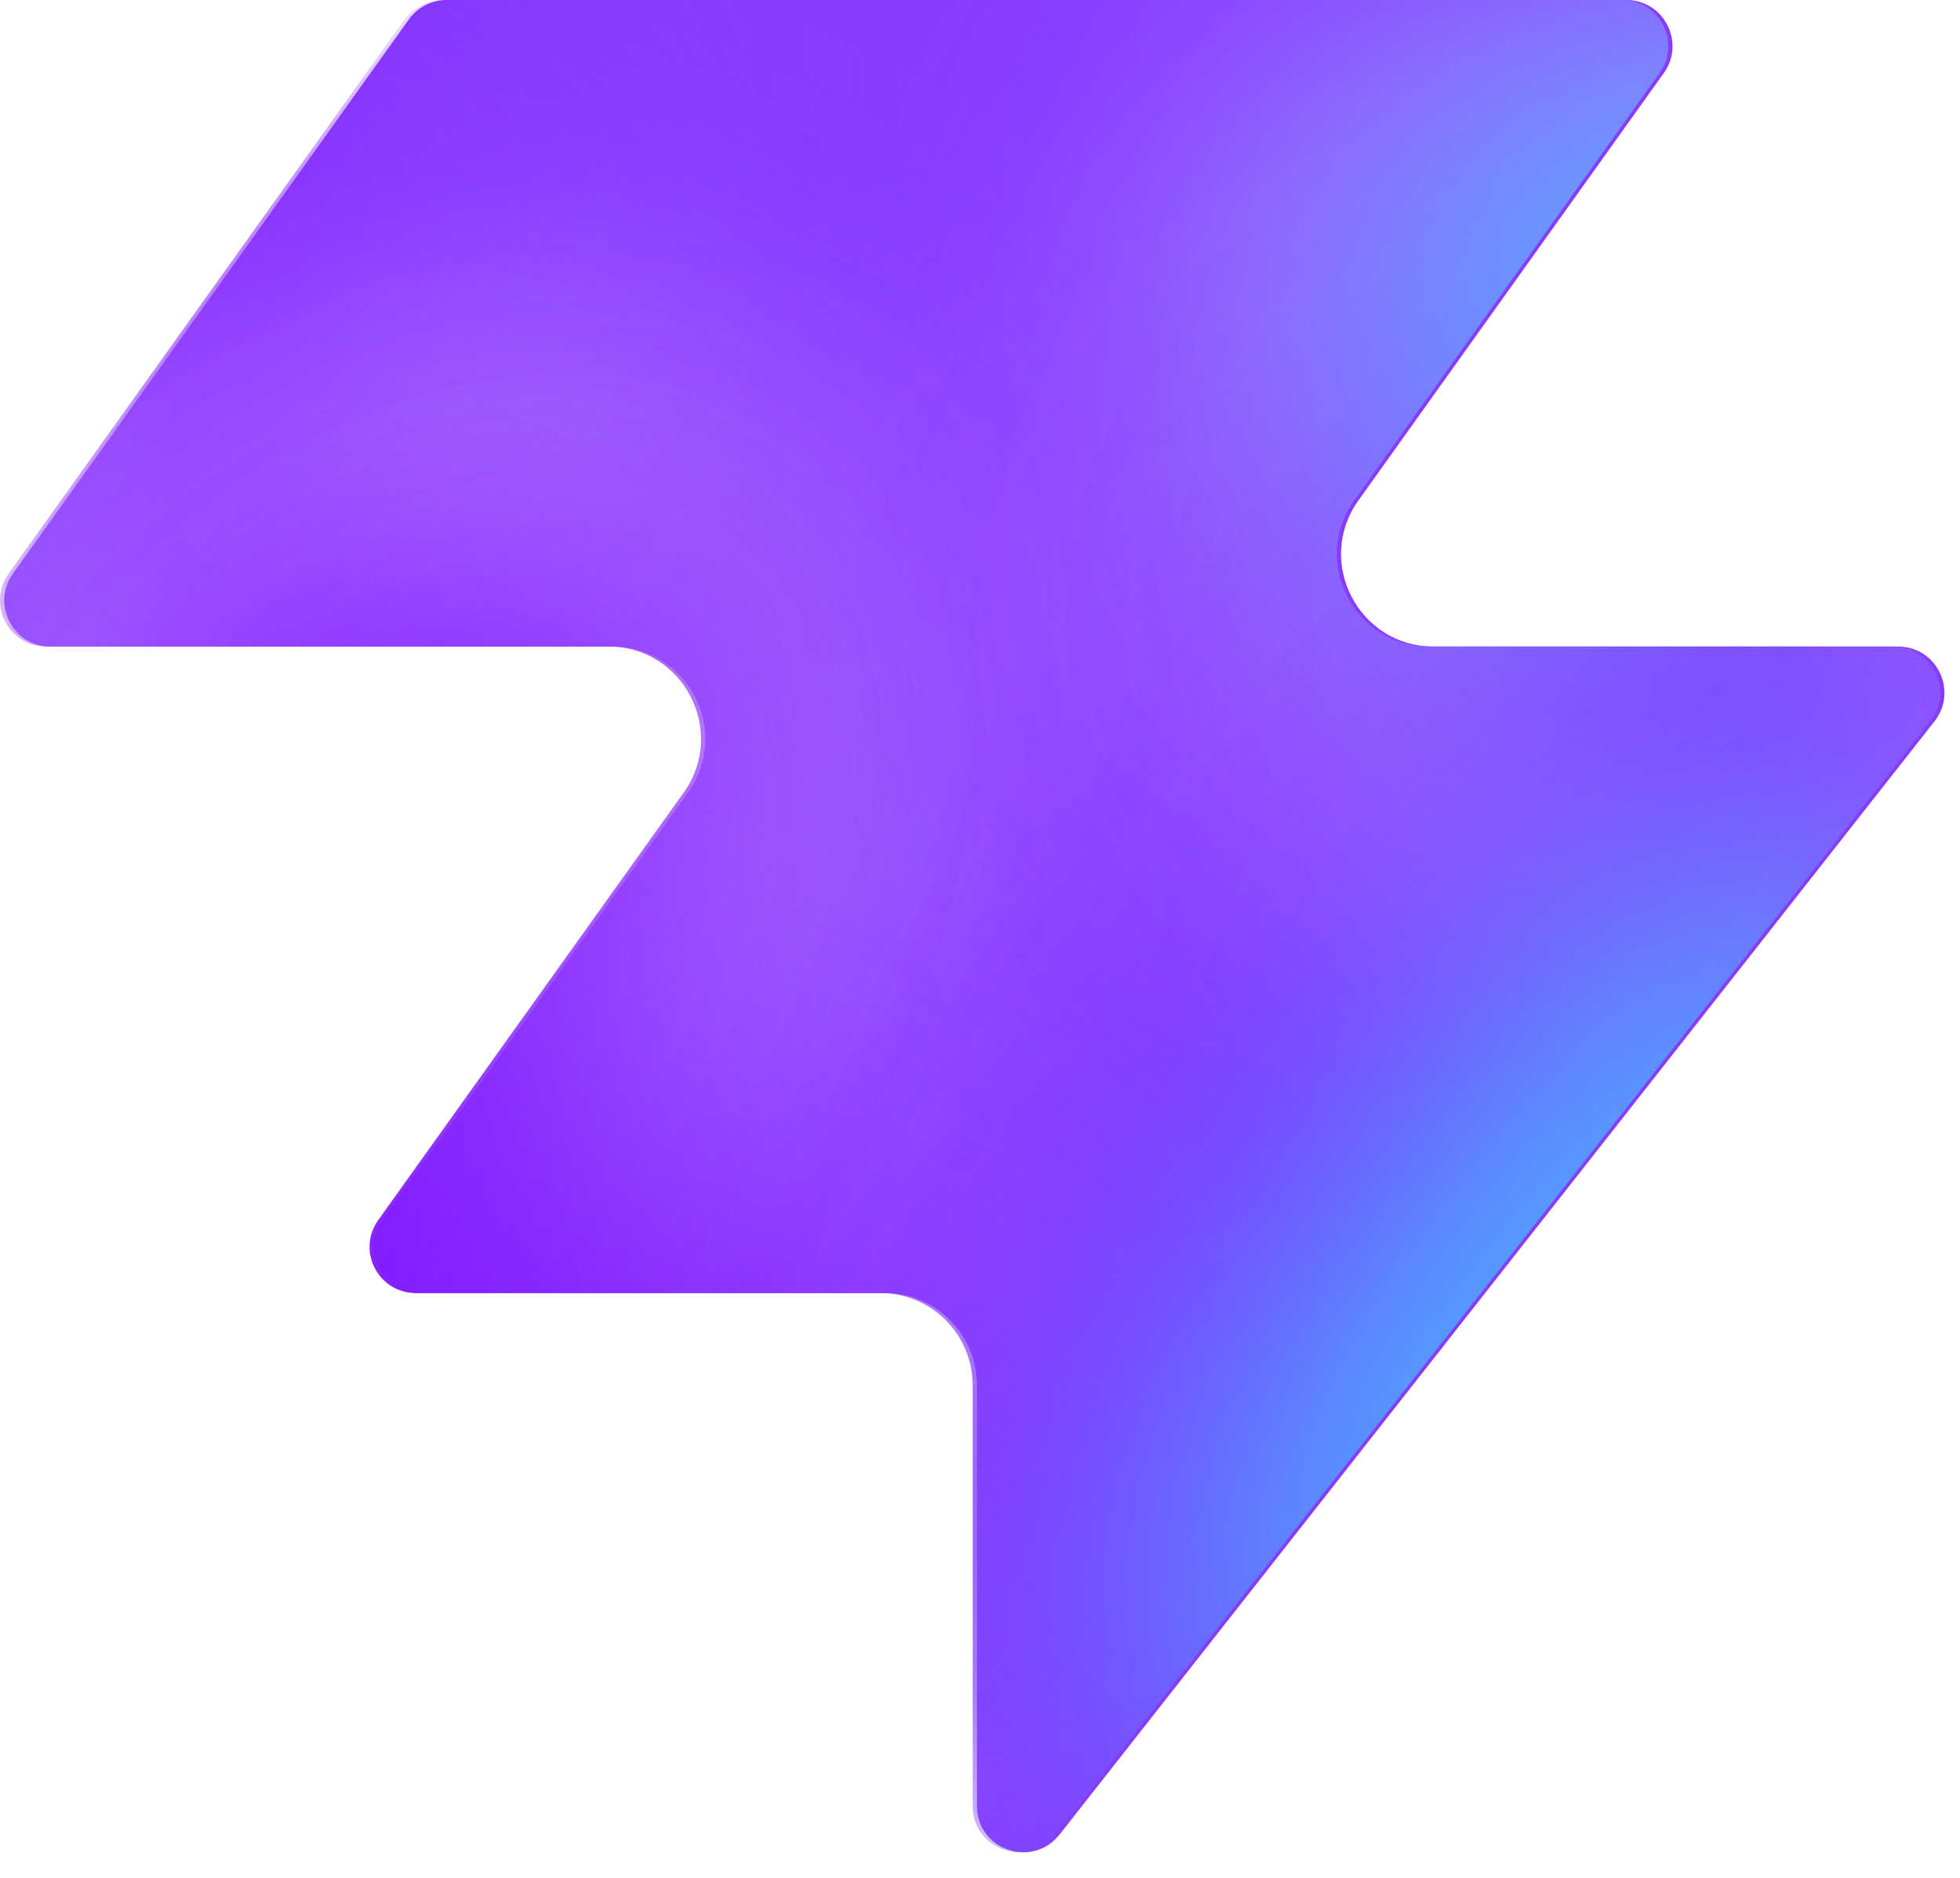
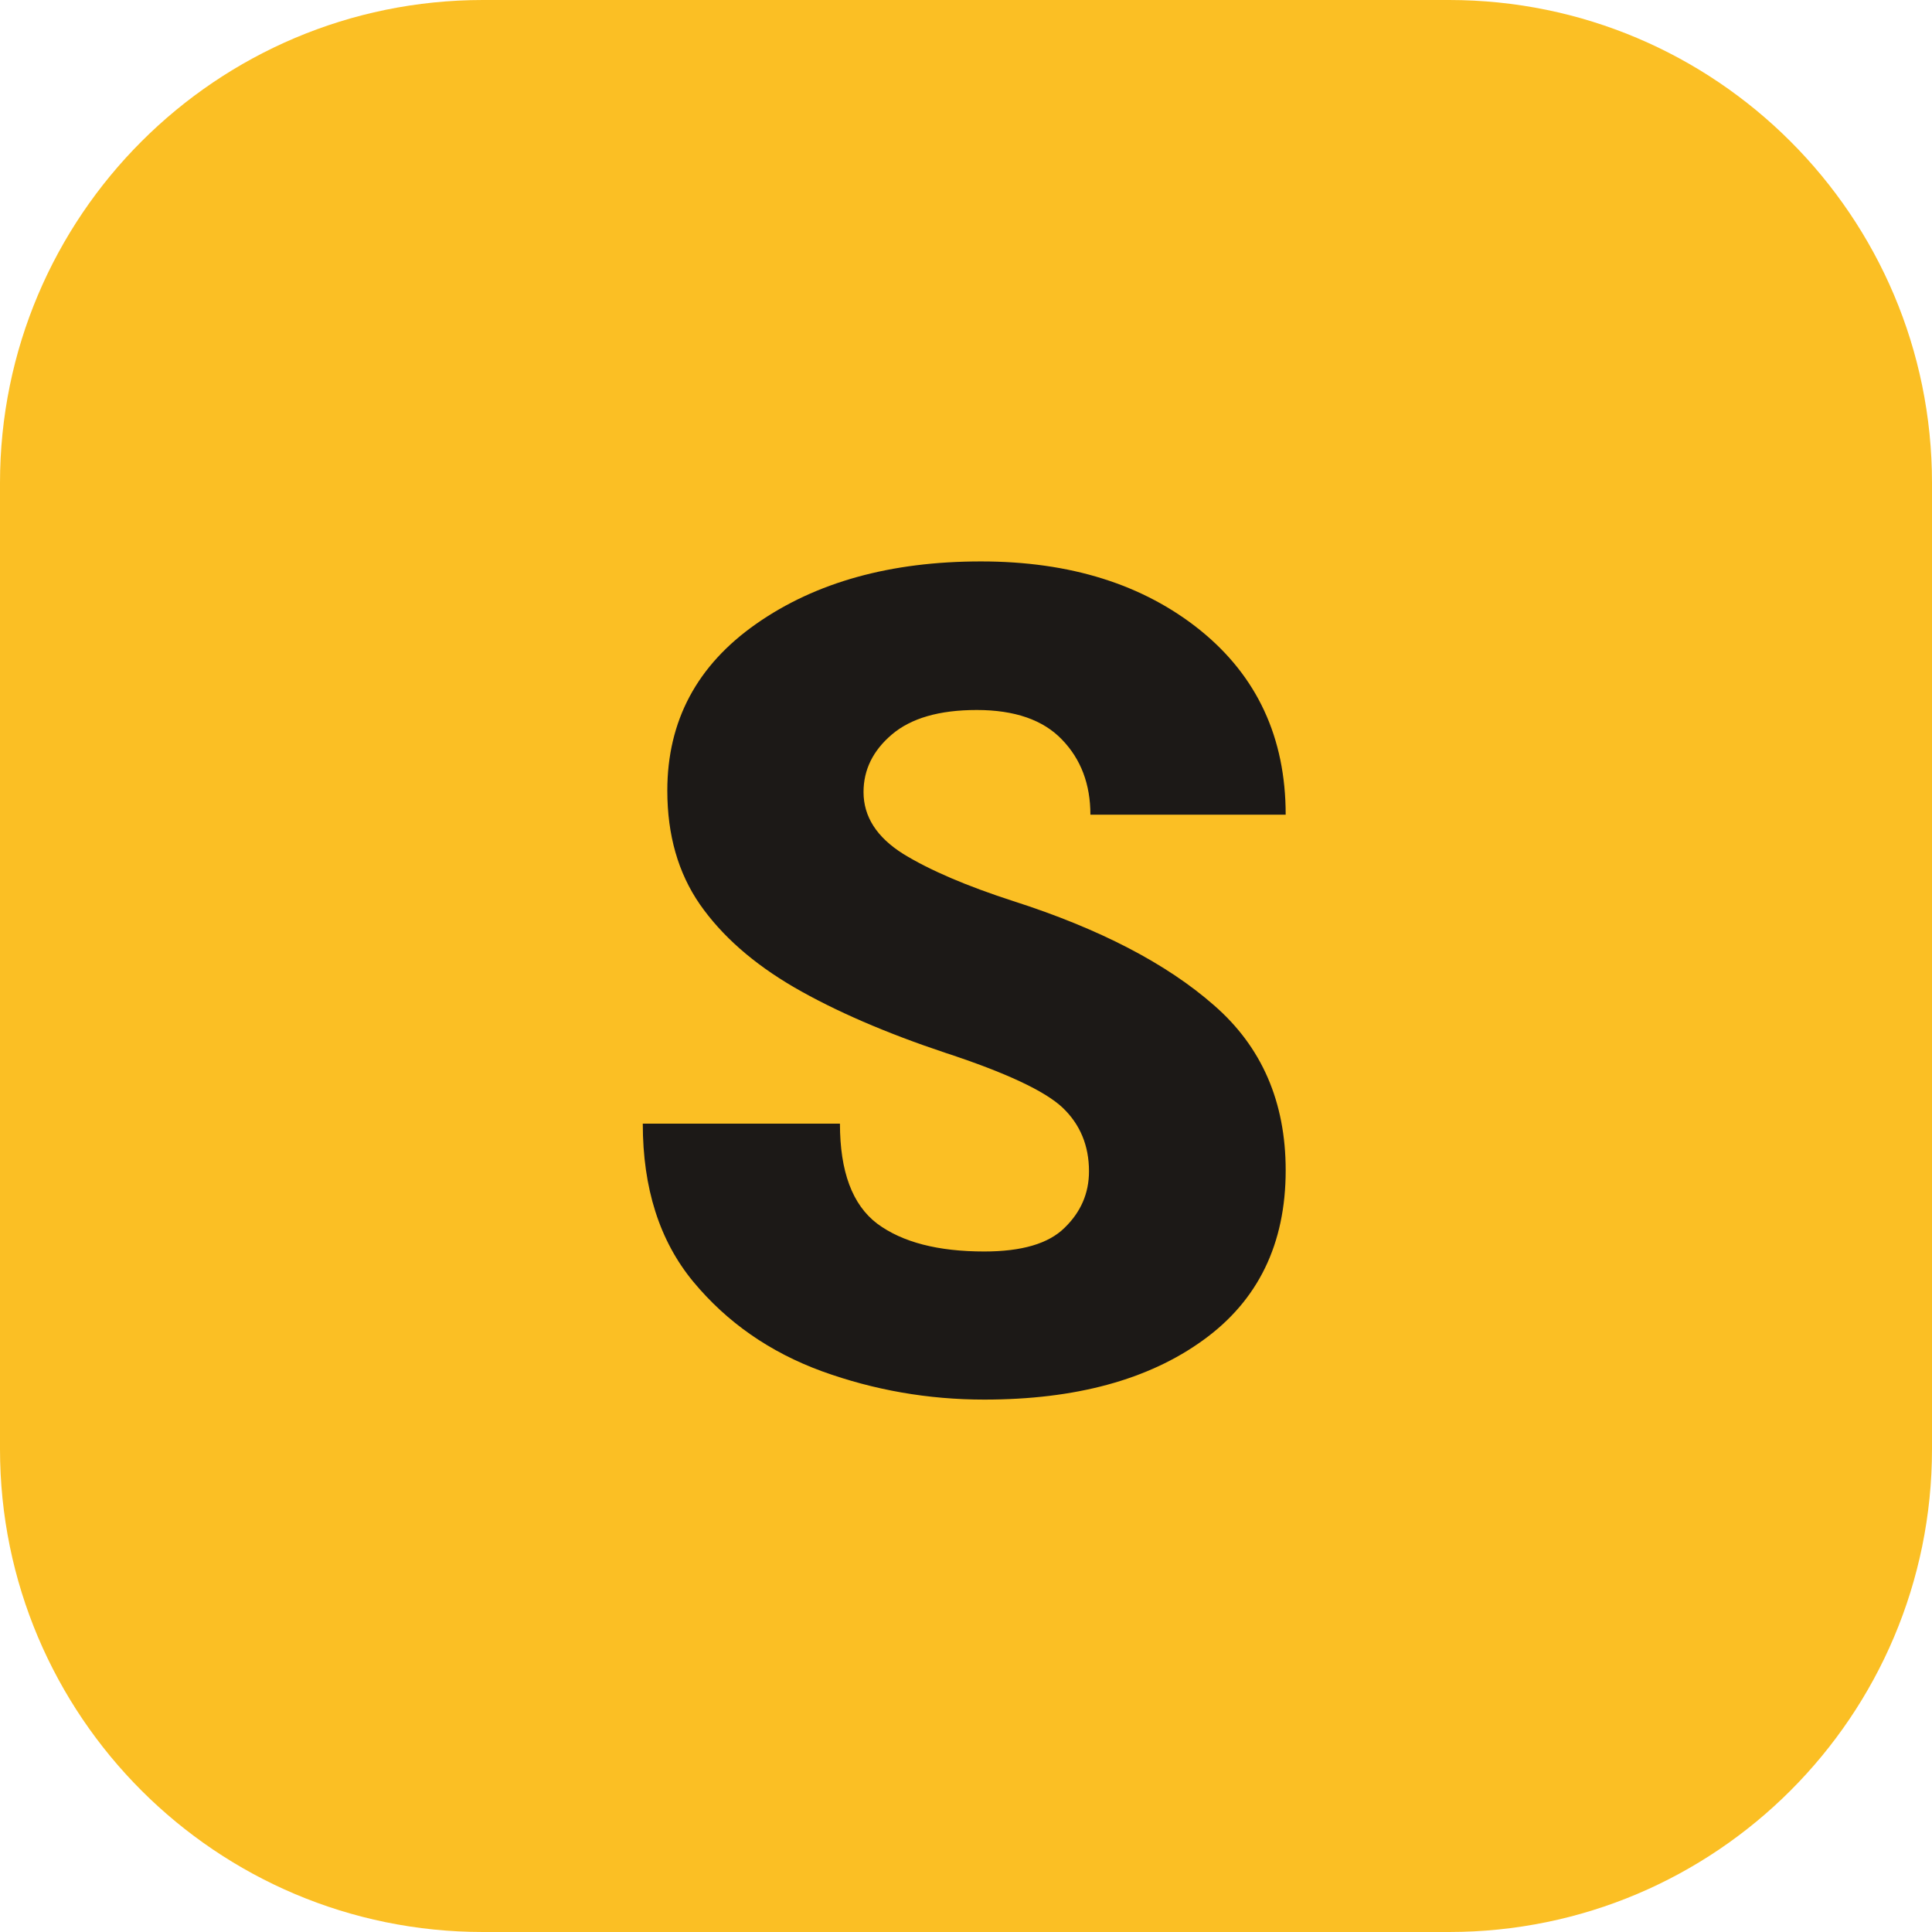
- <svg xmlns="http://www.w3.org/2000/svg" width="48" height="46" fill="none" viewBox="0 0 48 46">
-   <path fill="#863bff" d="M25.946 44.938c-.664.845-2.021.375-2.021-.698V33.937a2.26 2.26 0 0 0-2.262-2.262H10.287c-.92 0-1.456-1.04-.92-1.788l7.48-10.471c1.07-1.497 0-3.578-1.842-3.578H1.237c-.92 0-1.456-1.04-.92-1.788L10.013.474c.214-.297.556-.474.92-.474h28.894c.92 0 1.456 1.04.92 1.788l-7.48 10.471c-1.07 1.498 0 3.579 1.842 3.579h11.377c.943 0 1.473 1.088.89 1.83L25.947 44.94z" style="fill:#863bff;fill:color(display-p3 .525 .23 1);fill-opacity:1" />
-   <mask id="a" width="48" height="46" x="0" y="0" maskUnits="userSpaceOnUse" style="mask-type:alpha">
-     <path fill="#000" d="M25.842 44.938c-.664.844-2.021.375-2.021-.698V33.937a2.26 2.26 0 0 0-2.262-2.262H10.183c-.92 0-1.456-1.04-.92-1.788l7.48-10.471c1.07-1.498 0-3.579-1.842-3.579H1.133c-.92 0-1.456-1.04-.92-1.787L9.91.473c.214-.297.556-.474.92-.474h28.894c.92 0 1.456 1.04.92 1.788l-7.48 10.471c-1.07 1.498 0 3.578 1.842 3.578h11.377c.943 0 1.473 1.088.89 1.832L25.843 44.94z" style="fill:#000;fill-opacity:1" />
-   </mask>
-   <g mask="url(#a)">
-     <g filter="url(#b)">
-       <ellipse cx="5.508" cy="14.704" fill="#ede6ff" rx="5.508" ry="14.704" style="fill:#ede6ff;fill:color(display-p3 .927 .903 1);fill-opacity:1" transform="matrix(.00324 1 1 -.00324 -4.47 31.516)" />
-     </g>
-     <g filter="url(#c)">
-       <ellipse cx="10.399" cy="29.851" fill="#ede6ff" rx="10.399" ry="29.851" style="fill:#ede6ff;fill:color(display-p3 .927 .903 1);fill-opacity:1" transform="matrix(.00324 1 1 -.00324 -39.328 7.883)" />
-     </g>
-     <g filter="url(#d)">
-       <ellipse cx="5.508" cy="30.487" fill="#7e14ff" rx="5.508" ry="30.487" style="fill:#7e14ff;fill:color(display-p3 .492 .077 1);fill-opacity:1" transform="rotate(89.814 -25.913 -14.639)scale(1 -1)" />
-     </g>
-     <g filter="url(#e)">
-       <ellipse cx="5.508" cy="30.599" fill="#7e14ff" rx="5.508" ry="30.599" style="fill:#7e14ff;fill:color(display-p3 .492 .077 1);fill-opacity:1" transform="rotate(89.814 -32.644 -3.334)scale(1 -1)" />
-     </g>
-     <g filter="url(#f)">
-       <ellipse cx="5.508" cy="30.599" fill="#7e14ff" rx="5.508" ry="30.599" style="fill:#7e14ff;fill:color(display-p3 .492 .077 1);fill-opacity:1" transform="matrix(.00324 1 1 -.00324 -34.34 30.47)" />
-     </g>
-     <g filter="url(#g)">
-       <ellipse cx="14.072" cy="22.078" fill="#ede6ff" rx="14.072" ry="22.078" style="fill:#ede6ff;fill:color(display-p3 .927 .903 1);fill-opacity:1" transform="rotate(93.35 24.506 48.493)scale(-1 1)" />
-     </g>
-     <g filter="url(#h)">
-       <ellipse cx="3.47" cy="21.501" fill="#7e14ff" rx="3.47" ry="21.501" style="fill:#7e14ff;fill:color(display-p3 .492 .077 1);fill-opacity:1" transform="rotate(89.009 28.708 47.59)scale(-1 1)" />
-     </g>
-     <g filter="url(#i)">
-       <ellipse cx="3.47" cy="21.501" fill="#7e14ff" rx="3.47" ry="21.501" style="fill:#7e14ff;fill:color(display-p3 .492 .077 1);fill-opacity:1" transform="rotate(89.009 28.708 47.59)scale(-1 1)" />
-     </g>
-     <g filter="url(#j)">
-       <ellipse cx=".387" cy="8.972" fill="#7e14ff" rx="4.407" ry="29.108" style="fill:#7e14ff;fill:color(display-p3 .492 .077 1);fill-opacity:1" transform="rotate(39.51 .387 8.972)" />
-     </g>
-     <g filter="url(#k)">
-       <ellipse cx="47.523" cy="-6.092" fill="#7e14ff" rx="4.407" ry="29.108" style="fill:#7e14ff;fill:color(display-p3 .492 .077 1);fill-opacity:1" transform="rotate(37.892 47.523 -6.092)" />
-     </g>
-     <g filter="url(#l)">
-       <ellipse cx="41.412" cy="6.333" fill="#47bfff" rx="5.971" ry="9.665" style="fill:#47bfff;fill:color(display-p3 .28 .748 1);fill-opacity:1" transform="rotate(37.892 41.412 6.333)" />
-     </g>
-     <g filter="url(#m)">
-       <ellipse cx="-1.879" cy="38.332" fill="#7e14ff" rx="4.407" ry="29.108" style="fill:#7e14ff;fill:color(display-p3 .492 .077 1);fill-opacity:1" transform="rotate(37.892 -1.88 38.332)" />
-     </g>
-     <g filter="url(#n)">
-       <ellipse cx="-1.879" cy="38.332" fill="#7e14ff" rx="4.407" ry="29.108" style="fill:#7e14ff;fill:color(display-p3 .492 .077 1);fill-opacity:1" transform="rotate(37.892 -1.88 38.332)" />
-     </g>
-     <g filter="url(#o)">
-       <ellipse cx="35.651" cy="29.907" fill="#7e14ff" rx="4.407" ry="29.108" style="fill:#7e14ff;fill:color(display-p3 .492 .077 1);fill-opacity:1" transform="rotate(37.892 35.651 29.907)" />
-     </g>
-     <g filter="url(#p)">
-       <ellipse cx="38.418" cy="32.4" fill="#47bfff" rx="5.971" ry="15.297" style="fill:#47bfff;fill:color(display-p3 .28 .748 1);fill-opacity:1" transform="rotate(37.892 38.418 32.4)" />
-     </g>
-   </g>
-   <defs>
-     <filter id="b" width="60.045" height="41.654" x="-19.77" y="16.149" color-interpolation-filters="sRGB" filterUnits="userSpaceOnUse">
-       <feFlood flood-opacity="0" result="BackgroundImageFix" />
-       <feBlend in="SourceGraphic" in2="BackgroundImageFix" result="shape" />
-       <feGaussianBlur result="effect1_foregroundBlur_2002_17158" stdDeviation="7.659" />
-     </filter>
-     <filter id="c" width="90.34" height="51.437" x="-54.613" y="-7.533" color-interpolation-filters="sRGB" filterUnits="userSpaceOnUse">
-       <feFlood flood-opacity="0" result="BackgroundImageFix" />
-       <feBlend in="SourceGraphic" in2="BackgroundImageFix" result="shape" />
-       <feGaussianBlur result="effect1_foregroundBlur_2002_17158" stdDeviation="7.659" />
-     </filter>
-     <filter id="d" width="79.355" height="29.4" x="-49.64" y="2.03" color-interpolation-filters="sRGB" filterUnits="userSpaceOnUse">
-       <feFlood flood-opacity="0" result="BackgroundImageFix" />
-       <feBlend in="SourceGraphic" in2="BackgroundImageFix" result="shape" />
-       <feGaussianBlur result="effect1_foregroundBlur_2002_17158" stdDeviation="4.596" />
-     </filter>
-     <filter id="e" width="79.579" height="29.4" x="-45.045" y="20.029" color-interpolation-filters="sRGB" filterUnits="userSpaceOnUse">
-       <feFlood flood-opacity="0" result="BackgroundImageFix" />
-       <feBlend in="SourceGraphic" in2="BackgroundImageFix" result="shape" />
-       <feGaussianBlur result="effect1_foregroundBlur_2002_17158" stdDeviation="4.596" />
-     </filter>
-     <filter id="f" width="79.579" height="29.4" x="-43.513" y="21.178" color-interpolation-filters="sRGB" filterUnits="userSpaceOnUse">
-       <feFlood flood-opacity="0" result="BackgroundImageFix" />
-       <feBlend in="SourceGraphic" in2="BackgroundImageFix" result="shape" />
-       <feGaussianBlur result="effect1_foregroundBlur_2002_17158" stdDeviation="4.596" />
-     </filter>
-     <filter id="g" width="74.749" height="58.852" x="15.756" y="-17.901" color-interpolation-filters="sRGB" filterUnits="userSpaceOnUse">
-       <feFlood flood-opacity="0" result="BackgroundImageFix" />
-       <feBlend in="SourceGraphic" in2="BackgroundImageFix" result="shape" />
-       <feGaussianBlur result="effect1_foregroundBlur_2002_17158" stdDeviation="7.659" />
-     </filter>
-     <filter id="h" width="61.377" height="25.362" x="23.548" y="2.284" color-interpolation-filters="sRGB" filterUnits="userSpaceOnUse">
-       <feFlood flood-opacity="0" result="BackgroundImageFix" />
-       <feBlend in="SourceGraphic" in2="BackgroundImageFix" result="shape" />
-       <feGaussianBlur result="effect1_foregroundBlur_2002_17158" stdDeviation="4.596" />
-     </filter>
-     <filter id="i" width="61.377" height="25.362" x="23.548" y="2.284" color-interpolation-filters="sRGB" filterUnits="userSpaceOnUse">
-       <feFlood flood-opacity="0" result="BackgroundImageFix" />
-       <feBlend in="SourceGraphic" in2="BackgroundImageFix" result="shape" />
-       <feGaussianBlur result="effect1_foregroundBlur_2002_17158" stdDeviation="4.596" />
-     </filter>
-     <filter id="j" width="56.045" height="63.649" x="-27.636" y="-22.853" color-interpolation-filters="sRGB" filterUnits="userSpaceOnUse">
-       <feFlood flood-opacity="0" result="BackgroundImageFix" />
-       <feBlend in="SourceGraphic" in2="BackgroundImageFix" result="shape" />
-       <feGaussianBlur result="effect1_foregroundBlur_2002_17158" stdDeviation="4.596" />
-     </filter>
-     <filter id="k" width="54.814" height="64.646" x="20.116" y="-38.415" color-interpolation-filters="sRGB" filterUnits="userSpaceOnUse">
-       <feFlood flood-opacity="0" result="BackgroundImageFix" />
-       <feBlend in="SourceGraphic" in2="BackgroundImageFix" result="shape" />
-       <feGaussianBlur result="effect1_foregroundBlur_2002_17158" stdDeviation="4.596" />
-     </filter>
-     <filter id="l" width="33.541" height="35.313" x="24.641" y="-11.323" color-interpolation-filters="sRGB" filterUnits="userSpaceOnUse">
-       <feFlood flood-opacity="0" result="BackgroundImageFix" />
-       <feBlend in="SourceGraphic" in2="BackgroundImageFix" result="shape" />
-       <feGaussianBlur result="effect1_foregroundBlur_2002_17158" stdDeviation="4.596" />
-     </filter>
-     <filter id="m" width="54.814" height="64.646" x="-29.286" y="6.009" color-interpolation-filters="sRGB" filterUnits="userSpaceOnUse">
-       <feFlood flood-opacity="0" result="BackgroundImageFix" />
-       <feBlend in="SourceGraphic" in2="BackgroundImageFix" result="shape" />
-       <feGaussianBlur result="effect1_foregroundBlur_2002_17158" stdDeviation="4.596" />
-     </filter>
-     <filter id="n" width="54.814" height="64.646" x="-29.286" y="6.009" color-interpolation-filters="sRGB" filterUnits="userSpaceOnUse">
-       <feFlood flood-opacity="0" result="BackgroundImageFix" />
-       <feBlend in="SourceGraphic" in2="BackgroundImageFix" result="shape" />
-       <feGaussianBlur result="effect1_foregroundBlur_2002_17158" stdDeviation="4.596" />
-     </filter>
-     <filter id="o" width="54.814" height="64.646" x="8.244" y="-2.416" color-interpolation-filters="sRGB" filterUnits="userSpaceOnUse">
-       <feFlood flood-opacity="0" result="BackgroundImageFix" />
-       <feBlend in="SourceGraphic" in2="BackgroundImageFix" result="shape" />
-       <feGaussianBlur result="effect1_foregroundBlur_2002_17158" stdDeviation="4.596" />
-     </filter>
-     <filter id="p" width="39.409" height="43.623" x="18.713" y="10.588" color-interpolation-filters="sRGB" filterUnits="userSpaceOnUse">
-       <feFlood flood-opacity="0" result="BackgroundImageFix" />
-       <feBlend in="SourceGraphic" in2="BackgroundImageFix" result="shape" />
-       <feGaussianBlur result="effect1_foregroundBlur_2002_17158" stdDeviation="4.596" />
-     </filter>
-   </defs>
+ <svg xmlns="http://www.w3.org/2000/svg" width="64" height="64" viewBox="0 0 64 64">
+   <rect width="64" height="64" rx="16" fill="#FBBF24" />
+   <text x="32" y="33" fill="#1C1917" font-family="system-ui, -apple-system, 'Segoe UI', Roboto, Arial, sans-serif" font-size="38" font-weight="900" text-anchor="middle" dominant-baseline="central">S</text>
</svg>
